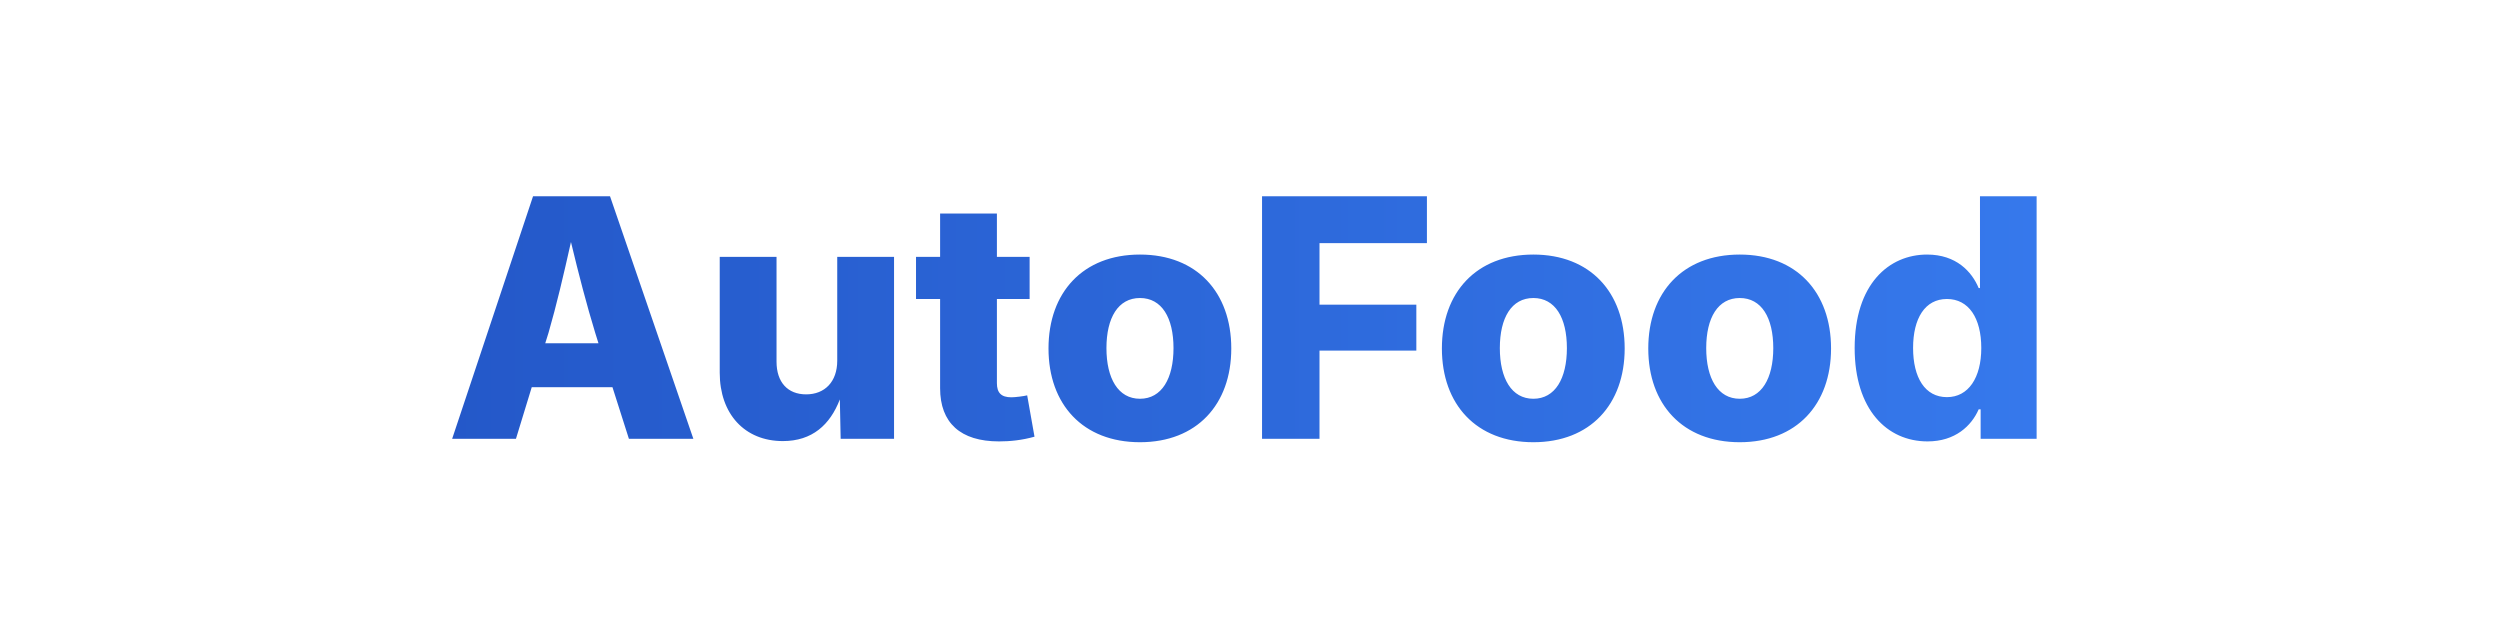
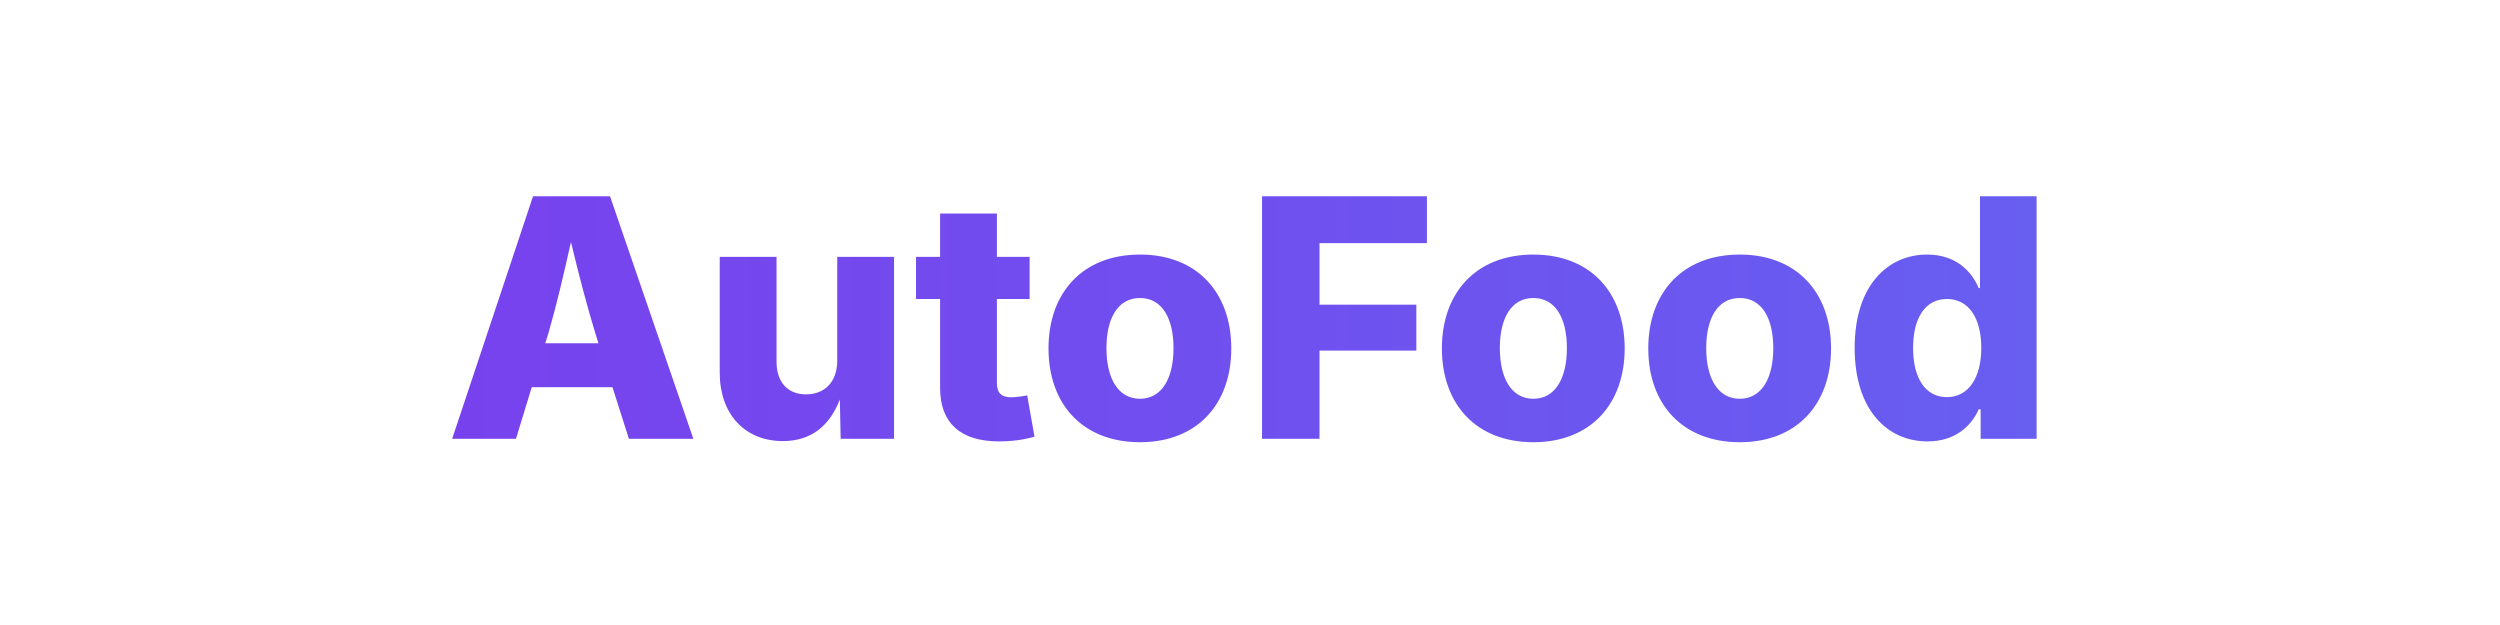
<svg xmlns="http://www.w3.org/2000/svg" width="480" height="120" viewBox="0 0 480 120" fill="none" role="img" aria-label="AutoFood">
  <defs>
    <linearGradient id="afGrad" x1="0" y1="0" x2="480" y2="0" gradientUnits="userSpaceOnUse">
-       <stop stop-color="#1f4fbf" />
-       <stop offset="1" stop-color="#3b82f6" />
+       <stop stop-color="#7c3aed" />
+       <stop offset="1" stop-color="#6366f1" />
    </linearGradient>
  </defs>
  <rect width="480" height="120" fill="transparent" />
  <g>
    <text x="50%" y="50%" dominant-baseline="middle" text-anchor="middle" font-family="Inter, Segoe UI, Roboto, Arial, sans-serif" font-weight="800" font-size="64" fill="url(#afGrad)">AutoFood</text>
  </g>
</svg>
